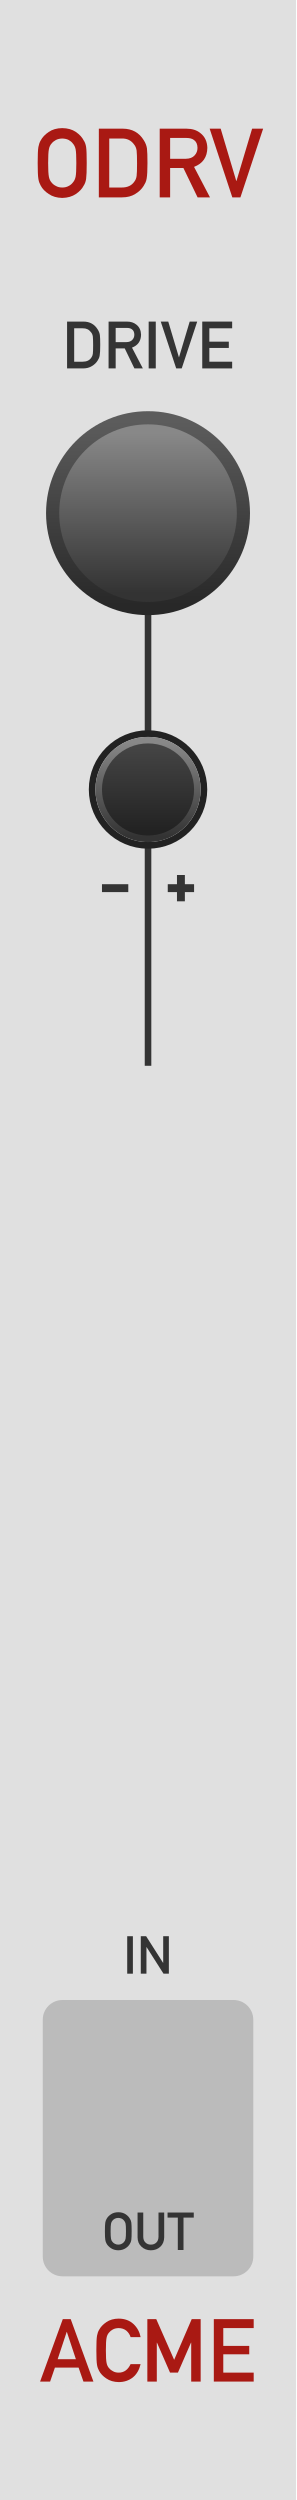
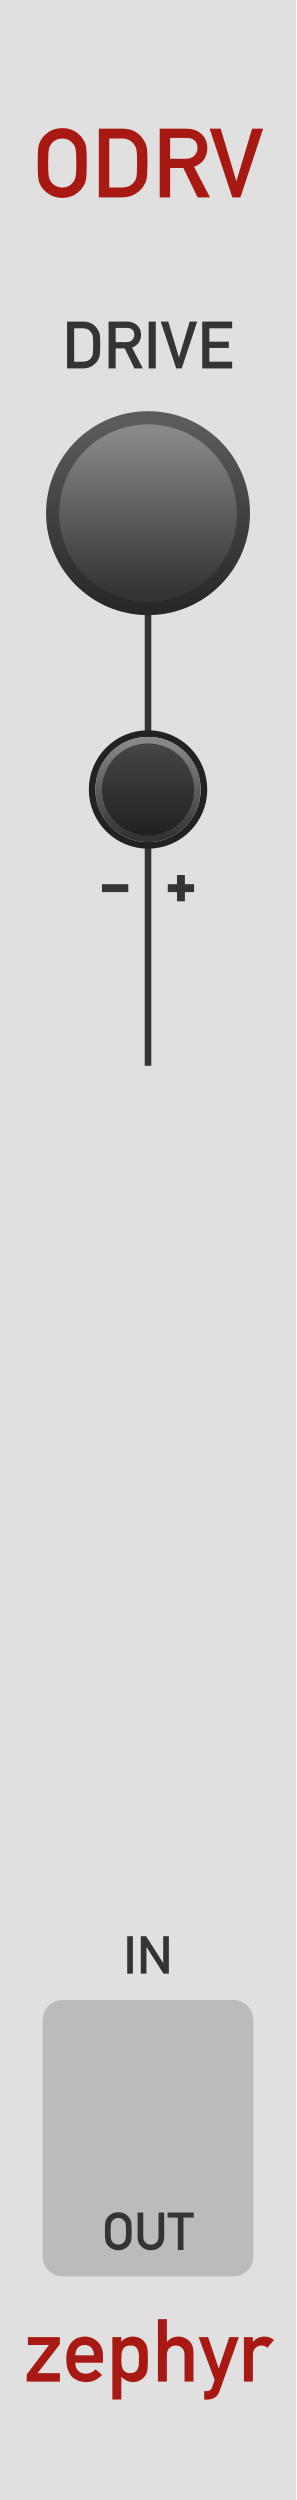
<svg xmlns="http://www.w3.org/2000/svg" xmlns:xlink="http://www.w3.org/1999/xlink" version="1.1" width="45" height="380" viewBox="0 0 45 380" id="svg112">
  <style id="style2">
    text.title {
      fill: #a91913;
      font-family: 'DIN Alternate';
      font-size: 11pt;
    }
    text.logo {
      fill: #a91913;
      font-family: 'DIN Alternate';
      font-size: 10pt;
    }
    text.big-label {
      fill: #343434;
      font-family: 'DIN Alternate';
      font-size: 7.5pt;
    }
    text.label {
      fill: #343434;
      font-family: 'DIN Alternate';
      font-size: 6pt;
    }
    .background {
      fill: #e0e0e0;
    }
    .output {
      fill: #bbbbbb;
    }
    polyline.icon {
      stroke: #343434;
      stroke-width: 1.2;
      fill: none;
    }
    polyline.connect {
      stroke: #343434;
      stroke-width: 1;
      fill: none;
    }

    .blueprint {
      stroke: #08f;
      fill: none;
    }
  </style>
  <defs id="defs60">
    <linearGradient id="smallKnobMediumGradient">
      <stop offset="5%" stop-color="#888" id="stop4" />
      <stop offset="95%" stop-color="#333" id="stop6" />
    </linearGradient>
    <linearGradient id="smallKnobDarkGradient">
      <stop offset="5%" stop-color="#444" id="stop9" />
      <stop offset="95%" stop-color="#222" id="stop11" />
    </linearGradient>
    <linearGradient id="bigKnobDarkGradient">
      <stop offset="5%" stop-color="#5c5c5c" id="stop14" />
      <stop offset="95%" stop-color="#282828" id="stop16" />
    </linearGradient>
    <linearGradient id="bigKnobMediumGradient">
      <stop offset="5%" stop-color="#888" id="stop19" />
      <stop offset="95%" stop-color="#333" id="stop21" />
    </linearGradient>
    <symbol id="knob18">
      <g transform="translate(9 9)" id="g30">
        <circle r="8.5" stroke="#222" fill="none" id="circle24" />
        <circle r="8" fill="url('#smallKnobMediumGradient')" transform="rotate(90)" id="circle26" />
        <circle r="7" fill="url('#smallKnobDarkGradient')" transform="rotate(90)" id="circle28" />
      </g>
    </symbol>
    <symbol id="knob32">
      <g transform="translate(16 16)" id="g37">
        <circle r="15.5" fill="url('#bigKnobDarkGradient')" transform="rotate(90)" id="circle33" />
        <circle r="13.5" fill="url('#bigKnobMediumGradient')" transform="rotate(90)" id="circle35" />
      </g>
    </symbol>
    <symbol id="knob40">
      <g transform="translate(20 20)" id="g44">
        <circle r="19.5" fill="url('#bigKnobDarkGradient')" transform="rotate(90)" id="circle40" />
        <circle r="17.5" fill="url('#bigKnobMediumGradient')" transform="rotate(90)" id="circle42" />
      </g>
    </symbol>
    <symbol id="knob50">
      <g transform="translate(25 25)" id="g51">
        <circle r="24.5" fill="url('#bigKnobDarkGradient')" transform="rotate(90)" id="circle47" />
        <circle r="22.5" fill="url('#bigKnobMediumGradient')" transform="rotate(90)" id="circle49" />
      </g>
    </symbol>
    <symbol id="port">
      <g transform="translate(12 12)" id="g54" />
    </symbol>
    <symbol id="hswitch14">
      <g transform="translate(12 7)" id="g57" />
    </symbol>
    <linearGradient xlink:href="#bigKnobDarkGradient" id="linearGradient153" x1="-15.5" y1="-15.5" x2="15.5" y2="-15.5" gradientUnits="userSpaceOnUse" />
    <linearGradient xlink:href="#bigKnobMediumGradient" id="linearGradient155" x1="-13.5" y1="-13.5" x2="13.5" y2="-13.5" gradientUnits="userSpaceOnUse" />
    <linearGradient xlink:href="#smallKnobMediumGradient" id="linearGradient167" x1="-8" y1="-8" x2="8" y2="-8" gradientUnits="userSpaceOnUse" />
    <linearGradient xlink:href="#smallKnobDarkGradient" id="linearGradient169" x1="-7" y1="-7" x2="7" y2="-7" gradientUnits="userSpaceOnUse" />
  </defs>
  <path id="rect62" style="fill:#e0e0e0" d="M 0,0 H 45 V 380 H 0 Z" class="background" />
  <g aria-label="ODRV" id="text64" style="font-size:14.667px;font-family:'DIN Alternate';text-anchor:middle;fill:#a91913" class="title">
-     <path d="m 5.728,24.779 q 0,1.79 0.107,2.421 0.057,0.337 0.143,0.559 0.093,0.215 0.208,0.451 0.38,0.723 1.217,1.275 0.824,0.573 2.055,0.602 1.246,-0.029 2.077,-0.602 0.824,-0.551 1.189,-1.275 0.265,-0.38 0.365,-1.01 0.093,-0.63 0.093,-2.421 0,-1.819 -0.093,-2.435 -0.1,-0.616 -0.365,-0.995 -0.365,-0.723 -1.189,-1.289 -0.831,-0.573 -2.077,-0.587 -1.232,0.014 -2.055,0.587 -0.838,0.566 -1.217,1.289 -0.236,0.38 -0.351,0.995 -0.107,0.616 -0.107,2.435 z m 1.59,0 q 0,-1.54 0.115,-2.098 0.1,-0.53 0.408,-0.867 0.251,-0.322 0.659,-0.537 0.401,-0.208 0.96,-0.222 0.566,0.014 0.981,0.222 0.394,0.215 0.63,0.537 0.308,0.337 0.423,0.867 0.107,0.559 0.107,2.098 0,1.54 -0.107,2.084 -0.115,0.544 -0.423,0.881 -0.236,0.322 -0.63,0.523 -0.415,0.236 -0.981,0.236 -0.559,0 -0.96,-0.236 Q 8.091,28.066 7.84,27.744 7.533,27.408 7.432,26.863 7.318,26.319 7.318,24.779 Z" style="font-size:14.667px;font-family:'DIN Alternate';text-anchor:middle;fill:#a91913" id="path196" />
-     <path d="m 15.023,30 h 3.545 q 1.174,0 1.984,-0.516 0.816,-0.48 1.275,-1.217 0.172,-0.279 0.294,-0.537 0.115,-0.265 0.172,-0.602 0.122,-0.666 0.122,-2.349 0,-1.583 -0.079,-2.227 -0.1,-0.645 -0.48,-1.232 -1.06,-1.747 -3.18,-1.762 h -3.652 z m 1.583,-8.945 h 1.891 q 1.203,-0.029 1.862,0.881 0.322,0.365 0.408,0.952 0.064,0.587 0.064,1.948 0,1.396 -0.064,1.905 -0.072,0.516 -0.337,0.852 -0.602,0.91 -1.934,0.91 h -1.891 z" style="font-size:14.667px;font-family:'DIN Alternate';text-anchor:middle;fill:#a91913" id="path198" />
-     <path d="m 25.859,20.969 h 2.478 q 0.759,0 1.16,0.322 0.508,0.365 0.523,1.182 0,0.68 -0.437,1.146 -0.444,0.501 -1.332,0.516 H 25.859 Z M 24.276,30 h 1.583 v -4.462 h 2.02 L 30.034,30 h 1.883 l -2.421,-4.633 q 1.991,-0.766 2.02,-2.893 -0.043,-1.447 -1.038,-2.227 -0.824,-0.688 -2.127,-0.688 h -4.075 z" style="font-size:14.667px;font-family:'DIN Alternate';text-anchor:middle;fill:#a91913" id="path200" />
-     <path d="m 35.312,30 h 1.232 l 3.452,-10.441 h -1.676 l -2.378,7.949 h -0.029 L 33.543,19.559 h -1.676 z" style="font-size:14.667px;font-family:'DIN Alternate';text-anchor:middle;fill:#a91913" id="path202" />
+     <path d="m 5.728,24.779 q 0,1.79 0.107,2.421 0.057,0.337 0.143,0.559 0.093,0.215 0.208,0.451 0.38,0.723 1.217,1.275 0.824,0.573 2.055,0.602 1.246,-0.029 2.077,-0.602 0.824,-0.551 1.189,-1.275 0.265,-0.38 0.365,-1.01 0.093,-0.63 0.093,-2.421 0,-1.819 -0.093,-2.435 -0.1,-0.616 -0.365,-0.995 -0.365,-0.723 -1.189,-1.289 -0.831,-0.573 -2.077,-0.587 -1.232,0.014 -2.055,0.587 -0.838,0.566 -1.217,1.289 -0.236,0.38 -0.351,0.995 -0.107,0.616 -0.107,2.435 z m 1.59,0 q 0,-1.54 0.115,-2.098 0.1,-0.53 0.408,-0.867 0.251,-0.322 0.659,-0.537 0.401,-0.208 0.96,-0.222 0.566,0.014 0.981,0.222 0.394,0.215 0.63,0.537 0.308,0.337 0.423,0.867 0.107,0.559 0.107,2.098 0,1.54 -0.107,2.084 -0.115,0.544 -0.423,0.881 -0.236,0.322 -0.63,0.523 -0.415,0.236 -0.981,0.236 -0.559,0 -0.96,-0.236 Q 8.091,28.066 7.84,27.744 7.533,27.408 7.432,26.863 7.318,26.319 7.318,24.779 Z" style="font-size:14.667px;font-family:'DIN Alternate';text-anchor:middle;fill:#a91913" id="path200" />
+     <path d="m 15.023,30 h 3.545 q 1.174,0 1.984,-0.516 0.816,-0.48 1.275,-1.217 0.172,-0.279 0.294,-0.537 0.115,-0.265 0.172,-0.602 0.122,-0.666 0.122,-2.349 0,-1.583 -0.079,-2.227 -0.1,-0.645 -0.48,-1.232 -1.06,-1.747 -3.18,-1.762 h -3.652 z m 1.583,-8.945 h 1.891 q 1.203,-0.029 1.862,0.881 0.322,0.365 0.408,0.952 0.064,0.587 0.064,1.948 0,1.396 -0.064,1.905 -0.072,0.516 -0.337,0.852 -0.602,0.91 -1.934,0.91 h -1.891 z" style="font-size:14.667px;font-family:'DIN Alternate';text-anchor:middle;fill:#a91913" id="path202" />
+     <path d="m 25.859,20.969 h 2.478 q 0.759,0 1.16,0.322 0.508,0.365 0.523,1.182 0,0.68 -0.437,1.146 -0.444,0.501 -1.332,0.516 H 25.859 Z M 24.276,30 h 1.583 v -4.462 h 2.02 L 30.034,30 h 1.883 l -2.421,-4.633 q 1.991,-0.766 2.02,-2.893 -0.043,-1.447 -1.038,-2.227 -0.824,-0.688 -2.127,-0.688 h -4.075 z" style="font-size:14.667px;font-family:'DIN Alternate';text-anchor:middle;fill:#a91913" id="path204" />
+     <path d="m 35.312,30 h 1.232 l 3.452,-10.441 h -1.676 l -2.378,7.949 h -0.029 L 33.543,19.559 h -1.676 z" style="font-size:14.667px;font-family:'DIN Alternate';text-anchor:middle;fill:#a91913" id="path206" />
  </g>
-   <g aria-label="ACME" id="text66" style="font-size:13.333px;font-family:'DIN Alternate';text-anchor:middle;fill:#a91913" class="logo">
-     <path d="m 8.763,358.602 1.374,-4.147 h 0.026 l 1.374,4.147 z M 12.682,362 h 1.517 l -3.451,-9.492 H 9.544 L 6.094,362 h 1.523 l 0.729,-2.122 h 3.6 z" style="font-size:13.333px;font-family:'DIN Alternate';text-anchor:middle;fill:#a91913" id="path187" />
-     <path d="m 19.85,359.344 q -0.599,1.296 -1.81,1.296 -0.508,0 -0.872,-0.215 -0.371,-0.182 -0.599,-0.475 -0.28,-0.306 -0.371,-0.801 -0.104,-0.495 -0.104,-1.895 0,-1.4 0.104,-1.908 0.091,-0.482 0.371,-0.788 0.228,-0.293 0.599,-0.488 0.365,-0.189 0.872,-0.202 0.69,0.013 1.172,0.397 0.462,0.404 0.638,0.977 h 1.523 q -0.228,-1.191 -1.094,-1.999 -0.866,-0.801 -2.24,-0.814 -1.12,0.013 -1.868,0.534 -0.762,0.514 -1.107,1.172 -0.215,0.345 -0.319,0.905 -0.098,0.56 -0.098,2.214 0,1.628 0.098,2.201 0.052,0.306 0.13,0.508 0.085,0.195 0.189,0.41 0.345,0.658 1.107,1.159 0.749,0.521 1.868,0.547 1.237,0 2.142,-0.703 0.879,-0.71 1.191,-2.031 z" style="font-size:13.333px;font-family:'DIN Alternate';text-anchor:middle;fill:#a91913" id="path189" />
-     <path d="m 22.396,362 h 1.439 v -5.918 h 0.026 l 1.986,4.557 h 1.198 l 1.986,-4.557 H 29.062 V 362 h 1.439 v -9.492 h -1.361 l -2.669,6.185 v 0 L 23.75,352.508 h -1.354 z" style="font-size:13.333px;font-family:'DIN Alternate';text-anchor:middle;fill:#a91913" id="path191" />
-     <path d="m 32.5,362 h 6.061 v -1.361 h -4.622 v -2.786 h 3.945 v -1.276 h -3.945 v -2.708 h 4.622 v -1.361 H 32.5 Z" style="font-size:13.333px;font-family:'DIN Alternate';text-anchor:middle;fill:#a91913" id="path193" />
+   <g aria-label="zephyr" id="text66" style="font-size:13.333px;font-family:'DIN Alternate';text-anchor:middle;fill:#a91913" class="logo">
+     <path d="m 4.063,362 h 5.039 v -1.283 H 5.716 l 3.385,-4.395 v -1.081 H 4.245 v 1.198 H 7.448 l -3.385,4.479 z" style="font-size:13.333px;font-family:'DIN Alternate';text-anchor:middle;fill:#a91913" id="path187" />
+     <path d="m 15.651,359.135 v -1.12 q -0.013,-1.335 -0.827,-2.096 -0.801,-0.749 -1.96,-0.762 -0.482,0 -0.977,0.176 -0.501,0.176 -0.905,0.573 -0.397,0.391 -0.651,1.068 -0.254,0.664 -0.254,1.667 0,1.042 0.293,1.693 0.267,0.677 0.697,1.055 0.221,0.182 0.475,0.306 0.241,0.143 0.495,0.228 0.508,0.156 1.042,0.156 1.4,0.013 2.435,-1.094 l -0.983,-0.84 v 0 q -0.651,0.658 -1.478,0.658 -0.71,0 -1.146,-0.43 -0.469,-0.423 -0.469,-1.237 z m -4.212,-1.12 q 0.039,-0.788 0.423,-1.191 0.391,-0.384 1.003,-0.384 0.612,0 1.003,0.384 0.397,0.404 0.423,1.191 z" style="font-size:13.333px;font-family:'DIN Alternate';text-anchor:middle;fill:#a91913" id="path189" />
+     <path d="M 17.077,364.734 H 18.438 v -3.457 0 q 0.371,0.365 0.814,0.573 0.41,0.228 0.931,0.228 0.632,-0.013 1.081,-0.254 0.456,-0.234 0.736,-0.625 0.28,-0.332 0.384,-0.853 0.098,-0.521 0.098,-1.719 0,-1.23 -0.098,-1.745 -0.104,-0.521 -0.384,-0.84 -0.573,-0.853 -1.816,-0.885 -1.068,0.033 -1.745,0.788 v 0 -0.703 h -1.361 z m 2.695,-4.017 q -0.456,0 -0.723,-0.195 -0.28,-0.189 -0.41,-0.495 -0.124,-0.306 -0.163,-0.684 -0.039,-0.358 -0.039,-0.716 0,-0.384 0.039,-0.762 0.039,-0.358 0.163,-0.664 0.13,-0.306 0.41,-0.495 0.267,-0.189 0.723,-0.189 0.482,0 0.762,0.163 0.28,0.176 0.397,0.482 0.13,0.293 0.176,0.677 0.013,0.384 0.013,0.788 0,0.384 -0.013,0.749 -0.046,0.371 -0.176,0.677 -0.117,0.293 -0.397,0.482 -0.28,0.182 -0.762,0.182 z" style="font-size:13.333px;font-family:'DIN Alternate';text-anchor:middle;fill:#a91913" id="path191" />
+     <path d="m 24.004,362 h 1.361 v -4.023 q 0,-0.71 0.384,-1.081 0.378,-0.378 0.964,-0.378 0.586,0 0.957,0.378 0.378,0.371 0.378,1.081 V 362 h 1.361 v -4.492 q -0.033,-1.159 -0.723,-1.758 -0.697,-0.592 -1.536,-0.592 -1.087,0 -1.758,0.801 h -0.026 v -3.451 h -1.361 z" style="font-size:13.333px;font-family:'DIN Alternate';text-anchor:middle;fill:#a91913" id="path193" />
+     <path d="m 32.617,361.733 -0.371,1.133 q -0.091,0.293 -0.319,0.443 -0.228,0.143 -0.495,0.143 h -0.397 v 1.283 h 0.449 q 0.632,0 1.133,-0.28 0.495,-0.293 0.775,-1.055 l 2.91,-8.158 h -1.445 l -1.595,4.733 h -0.026 l -1.602,-4.733 h -1.439 z" style="font-size:13.333px;font-family:'DIN Alternate';text-anchor:middle;fill:#a91913" id="path195" />
+     <path d="M 37.077,362 H 38.438 v -4.069 q 0.013,-0.742 0.43,-1.074 0.371,-0.339 0.892,-0.339 0.462,0 0.892,0.339 v 0 l 0.99,-1.178 q -0.605,-0.508 -1.419,-0.521 -1.087,0 -1.758,0.801 H 38.438 v -0.716 h -1.361 z" style="font-size:13.333px;font-family:'DIN Alternate';text-anchor:middle;fill:#a91913" id="path197" />
  </g>
  <path id="polyline68" transform="translate(22.5,78)" style="fill:none;stroke:#343434;stroke-width:1" d="M 0,0 V 42" class="connect" />
  <g aria-label="DRIVE" id="text72" style="font-size:10px;font-family:'DIN Alternate';text-anchor:middle;fill:#343434" class="big-label">
    <path d="m 10.195,56 h 2.417 q 0.801,0 1.353,-0.352 0.557,-0.327 0.869,-0.83 0.117,-0.19 0.2,-0.366 0.078,-0.181 0.117,-0.41 0.083,-0.454 0.083,-1.602 0,-1.079 -0.054,-1.519 -0.068,-0.439 -0.327,-0.84 -0.723,-1.191 -2.168,-1.201 h -2.49 z m 1.079,-6.099 h 1.289 q 0.82,-0.02 1.27,0.601 0.22,0.249 0.278,0.649 0.044,0.4 0.044,1.328 0,0.952 -0.044,1.299 -0.049,0.352 -0.229,0.581 -0.41,0.62 -1.318,0.62 h -1.289 z" style="font-size:10px;font-family:'DIN Alternate';text-anchor:middle;fill:#343434" id="path176" />
    <path d="m 17.583,49.843 h 1.689 q 0.518,0 0.791,0.22 0.347,0.249 0.356,0.806 0,0.464 -0.298,0.781 -0.303,0.342 -0.908,0.352 H 17.583 Z M 16.504,56 h 1.079 v -3.042 h 1.377 L 20.43,56 h 1.284 l -1.65,-3.159 q 1.357,-0.522 1.377,-1.973 -0.029,-0.986 -0.708,-1.519 -0.562,-0.469 -1.45,-0.469 h -2.778 z" style="font-size:10px;font-family:'DIN Alternate';text-anchor:middle;fill:#343434" id="path178" />
    <path d="m 22.598,56 h 1.079 v -7.119 h -1.079 z" style="font-size:10px;font-family:'DIN Alternate';text-anchor:middle;fill:#343434" id="path180" />
    <path d="m 26.782,56 h 0.84 l 2.354,-7.119 h -1.143 l -1.621,5.42 h -0.02 l -1.616,-5.42 h -1.143 z" style="font-size:10px;font-family:'DIN Alternate';text-anchor:middle;fill:#343434" id="path182" />
    <path d="m 30.742,56 h 4.546 v -1.021 h -3.467 v -2.09 h 2.959 v -0.957 h -2.959 v -2.031 h 3.467 v -1.021 h -4.546 z" style="font-size:10px;font-family:'DIN Alternate';text-anchor:middle;fill:#343434" id="path184" />
  </g>
  <g id="use74" transform="translate(6.5,62)">
    <g transform="translate(16,16)" id="g149">
      <path id="circle145" style="fill:url(#linearGradient153)" transform="rotate(90)" d="M 15.5,0 A 15.5,15.5 0 0 1 0,15.5 15.5,15.5 0 0 1 -15.5,0 15.5,15.5 0 0 1 0,-15.5 15.5,15.5 0 0 1 15.5,0 Z" />
      <path id="circle147" style="fill:url(#linearGradient155)" transform="rotate(90)" d="M 13.5,0 A 13.5,13.5 0 0 1 0,13.5 13.5,13.5 0 0 1 -13.5,0 13.5,13.5 0 0 1 0,-13.5 13.5,13.5 0 0 1 13.5,0 Z" />
    </g>
  </g>
  <path id="polyline78" transform="translate(22.5,120)" style="fill:none;stroke:#343434;stroke-width:1" d="M 0,0 V 42" class="connect" />
  <g transform="translate(22.5,135)" id="g86">
    <path id="polyline80" style="fill:none;stroke:#343434;stroke-width:1.2" d="m -7,0 h 4" class="icon" />
    <path id="polyline82" style="fill:none;stroke:#343434;stroke-width:1.2" d="M 7,0 H 3" class="icon" />
    <path id="polyline84" style="fill:none;stroke:#343434;stroke-width:1.2" d="M 5,-2 V 2" class="icon" />
  </g>
  <g id="use90" transform="translate(13.5,111)">
    <g transform="translate(9,9)" id="g163">
      <path id="circle157" style="fill:none;stroke:#222222" d="M 8.5,0 A 8.5,8.5 0 0 1 0,8.5 8.5,8.5 0 0 1 -8.5,0 8.5,8.5 0 0 1 0,-8.5 8.5,8.5 0 0 1 8.5,0 Z" />
      <path id="circle159" style="fill:url(#linearGradient167)" transform="rotate(90)" d="M 8,0 A 8,8 0 0 1 0,8 8,8 0 0 1 -8,0 8,8 0 0 1 0,-8 8,8 0 0 1 8,0 Z" />
      <path id="circle161" style="fill:url(#linearGradient169)" transform="rotate(90)" d="M 7,0 A 7,7 0 0 1 0,7 7,7 0 0 1 -7,0 7,7 0 0 1 0,-7 7,7 0 0 1 7,0 Z" />
    </g>
  </g>
  <g id="use94" transform="translate(10.5,150)">
    <g transform="translate(12,12)" id="g133" />
  </g>
  <g id="use98" transform="translate(10.5,266)">
    <g transform="translate(12,12)" id="g137" />
  </g>
  <g aria-label="IN" id="text100" style="font-size:8px;font-family:'DIN Alternate';text-anchor:middle;fill:#343434" class="label">
-     <path d="m 19.336,300 h 0.863 v -5.695 h -0.863 z" style="font-size:8px;font-family:'DIN Alternate';text-anchor:middle;fill:#343434" id="path214" />
-     <path d="m 21.398,300 h 0.863 v -4.047 h 0.016 L 24.852,300 h 0.816 v -5.695 h -0.863 v 4.047 h -0.016 l -2.578,-4.047 h -0.812 z" style="font-size:8px;font-family:'DIN Alternate';text-anchor:middle;fill:#343434" id="path216" />
+     <path d="m 19.336,300 h 0.863 v -5.695 h -0.863 z" style="font-size:8px;font-family:'DIN Alternate';text-anchor:middle;fill:#343434" id="path218" />
+     <path d="m 21.398,300 h 0.863 v -4.047 h 0.016 L 24.852,300 h 0.816 v -5.695 h -0.863 v 4.047 h -0.016 l -2.578,-4.047 h -0.812 z" style="font-size:8px;font-family:'DIN Alternate';text-anchor:middle;fill:#343434" id="path220" />
  </g>
  <path id="rect104" style="fill:#bbbbbb" d="m 9.5,304 h 26 c 1.662,0 3,1.338 3,3 v 36 c 0,1.662 -1.338,3 -3,3 h -26 c -1.662,0 -3,-1.338 -3,-3 v -36 c 0,-1.662 1.338,-3 3,-3 z" class="output" />
  <g id="use106" transform="translate(10.5,308)">
    <g transform="translate(12,12)" id="g141" />
  </g>
  <g aria-label="OUT" id="text108" style="font-size:8px;font-family:'DIN Alternate';text-anchor:middle;fill:#343434" class="label">
-     <path d="m 15.945,339.152 q 0,0.977 0.059,1.32 0.031,0.184 0.078,0.305 0.051,0.117 0.113,0.246 0.207,0.395 0.664,0.695 0.449,0.312 1.121,0.328 0.68,-0.016 1.133,-0.328 0.449,-0.301 0.648,-0.695 0.145,-0.207 0.199,-0.551 0.051,-0.344 0.051,-1.32 0,-0.992 -0.051,-1.328 -0.055,-0.336 -0.199,-0.543 -0.199,-0.395 -0.648,-0.703 -0.453,-0.312 -1.133,-0.32 -0.672,0.008 -1.121,0.32 -0.457,0.309 -0.664,0.703 -0.129,0.207 -0.191,0.543 -0.059,0.336 -0.059,1.328 z m 0.867,0 q 0,-0.84 0.062,-1.145 0.055,-0.289 0.223,-0.473 0.137,-0.176 0.359,-0.293 0.219,-0.113 0.523,-0.121 0.309,0.008 0.535,0.121 0.215,0.117 0.344,0.293 0.168,0.184 0.23,0.473 0.059,0.305 0.059,1.145 0,0.84 -0.059,1.137 -0.062,0.297 -0.23,0.48 -0.129,0.176 -0.344,0.285 -0.227,0.129 -0.535,0.129 -0.305,0 -0.523,-0.129 -0.223,-0.109 -0.359,-0.285 -0.168,-0.184 -0.223,-0.48 -0.062,-0.297 -0.062,-1.137 z" style="font-size:8px;font-family:'DIN Alternate';text-anchor:middle;fill:#343434" id="path206" />
-     <path d="m 20.91,340.07 q 0.008,0.898 0.594,1.426 0.574,0.543 1.43,0.551 0.871,-0.008 1.441,-0.551 0.566,-0.527 0.582,-1.426 v -3.766 H 24.094 v 3.672 q -0.008,0.582 -0.328,0.887 -0.328,0.32 -0.832,0.32 -0.504,0 -0.824,-0.32 -0.328,-0.305 -0.336,-0.887 v -3.672 h -0.863 z" style="font-size:8px;font-family:'DIN Alternate';text-anchor:middle;fill:#343434" id="path208" />
-     <path d="m 27.027,342 h 0.867 v -4.926 h 1.559 v -0.77 H 25.469 v 0.77 h 1.559 z" style="font-size:8px;font-family:'DIN Alternate';text-anchor:middle;fill:#343434" id="path210" />
+     <path d="m 15.945,339.152 q 0,0.977 0.059,1.32 0.031,0.184 0.078,0.305 0.051,0.117 0.113,0.246 0.207,0.395 0.664,0.695 0.449,0.312 1.121,0.328 0.68,-0.016 1.133,-0.328 0.449,-0.301 0.648,-0.695 0.145,-0.207 0.199,-0.551 0.051,-0.344 0.051,-1.32 0,-0.992 -0.051,-1.328 -0.055,-0.336 -0.199,-0.543 -0.199,-0.395 -0.648,-0.703 -0.453,-0.312 -1.133,-0.32 -0.672,0.008 -1.121,0.32 -0.457,0.309 -0.664,0.703 -0.129,0.207 -0.191,0.543 -0.059,0.336 -0.059,1.328 z m 0.867,0 q 0,-0.84 0.062,-1.145 0.055,-0.289 0.223,-0.473 0.137,-0.176 0.359,-0.293 0.219,-0.113 0.523,-0.121 0.309,0.008 0.535,0.121 0.215,0.117 0.344,0.293 0.168,0.184 0.23,0.473 0.059,0.305 0.059,1.145 0,0.84 -0.059,1.137 -0.062,0.297 -0.23,0.48 -0.129,0.176 -0.344,0.285 -0.227,0.129 -0.535,0.129 -0.305,0 -0.523,-0.129 -0.223,-0.109 -0.359,-0.285 -0.168,-0.184 -0.223,-0.48 -0.062,-0.297 -0.062,-1.137 z" style="font-size:8px;font-family:'DIN Alternate';text-anchor:middle;fill:#343434" id="path210" />
+     <path d="m 20.91,340.07 q 0.008,0.898 0.594,1.426 0.574,0.543 1.43,0.551 0.871,-0.008 1.441,-0.551 0.566,-0.527 0.582,-1.426 v -3.766 H 24.094 v 3.672 q -0.008,0.582 -0.328,0.887 -0.328,0.32 -0.832,0.32 -0.504,0 -0.824,-0.32 -0.328,-0.305 -0.336,-0.887 v -3.672 h -0.863 z" style="font-size:8px;font-family:'DIN Alternate';text-anchor:middle;fill:#343434" id="path212" />
+     <path d="m 27.027,342 h 0.867 v -4.926 h 1.559 v -0.77 H 25.469 v 0.77 h 1.559 z" style="font-size:8px;font-family:'DIN Alternate';text-anchor:middle;fill:#343434" id="path214" />
  </g>
</svg>
